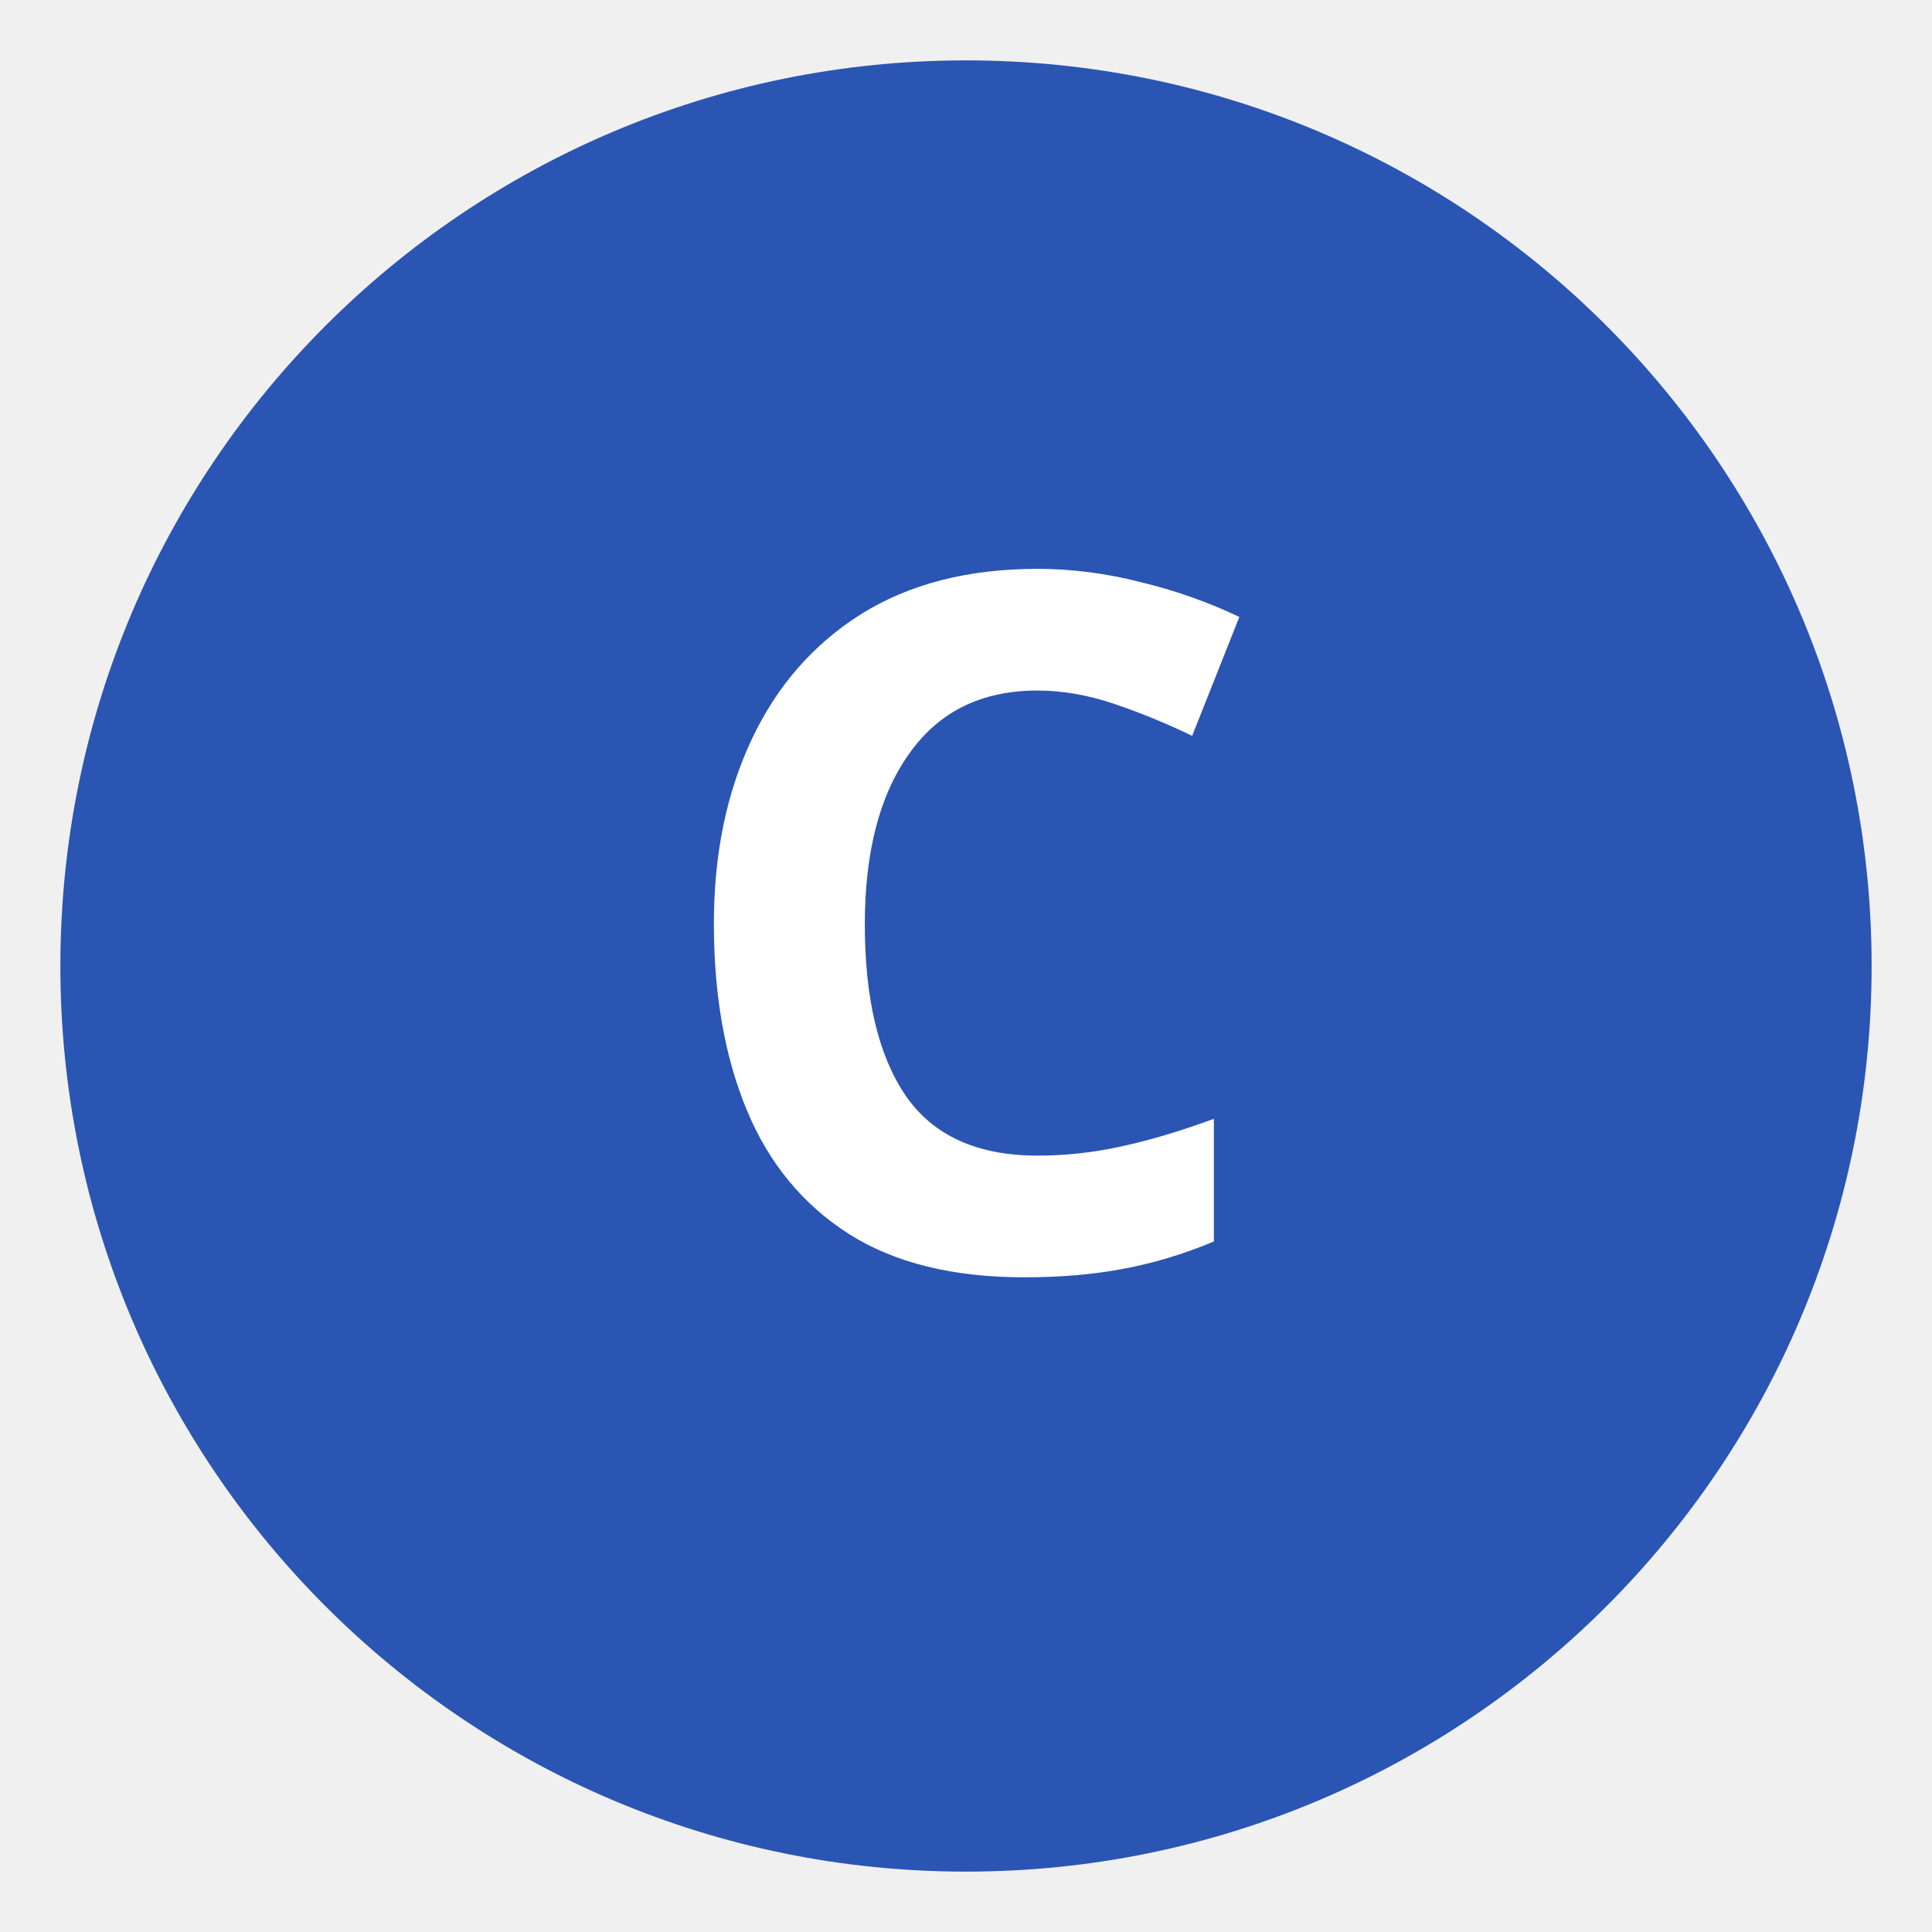
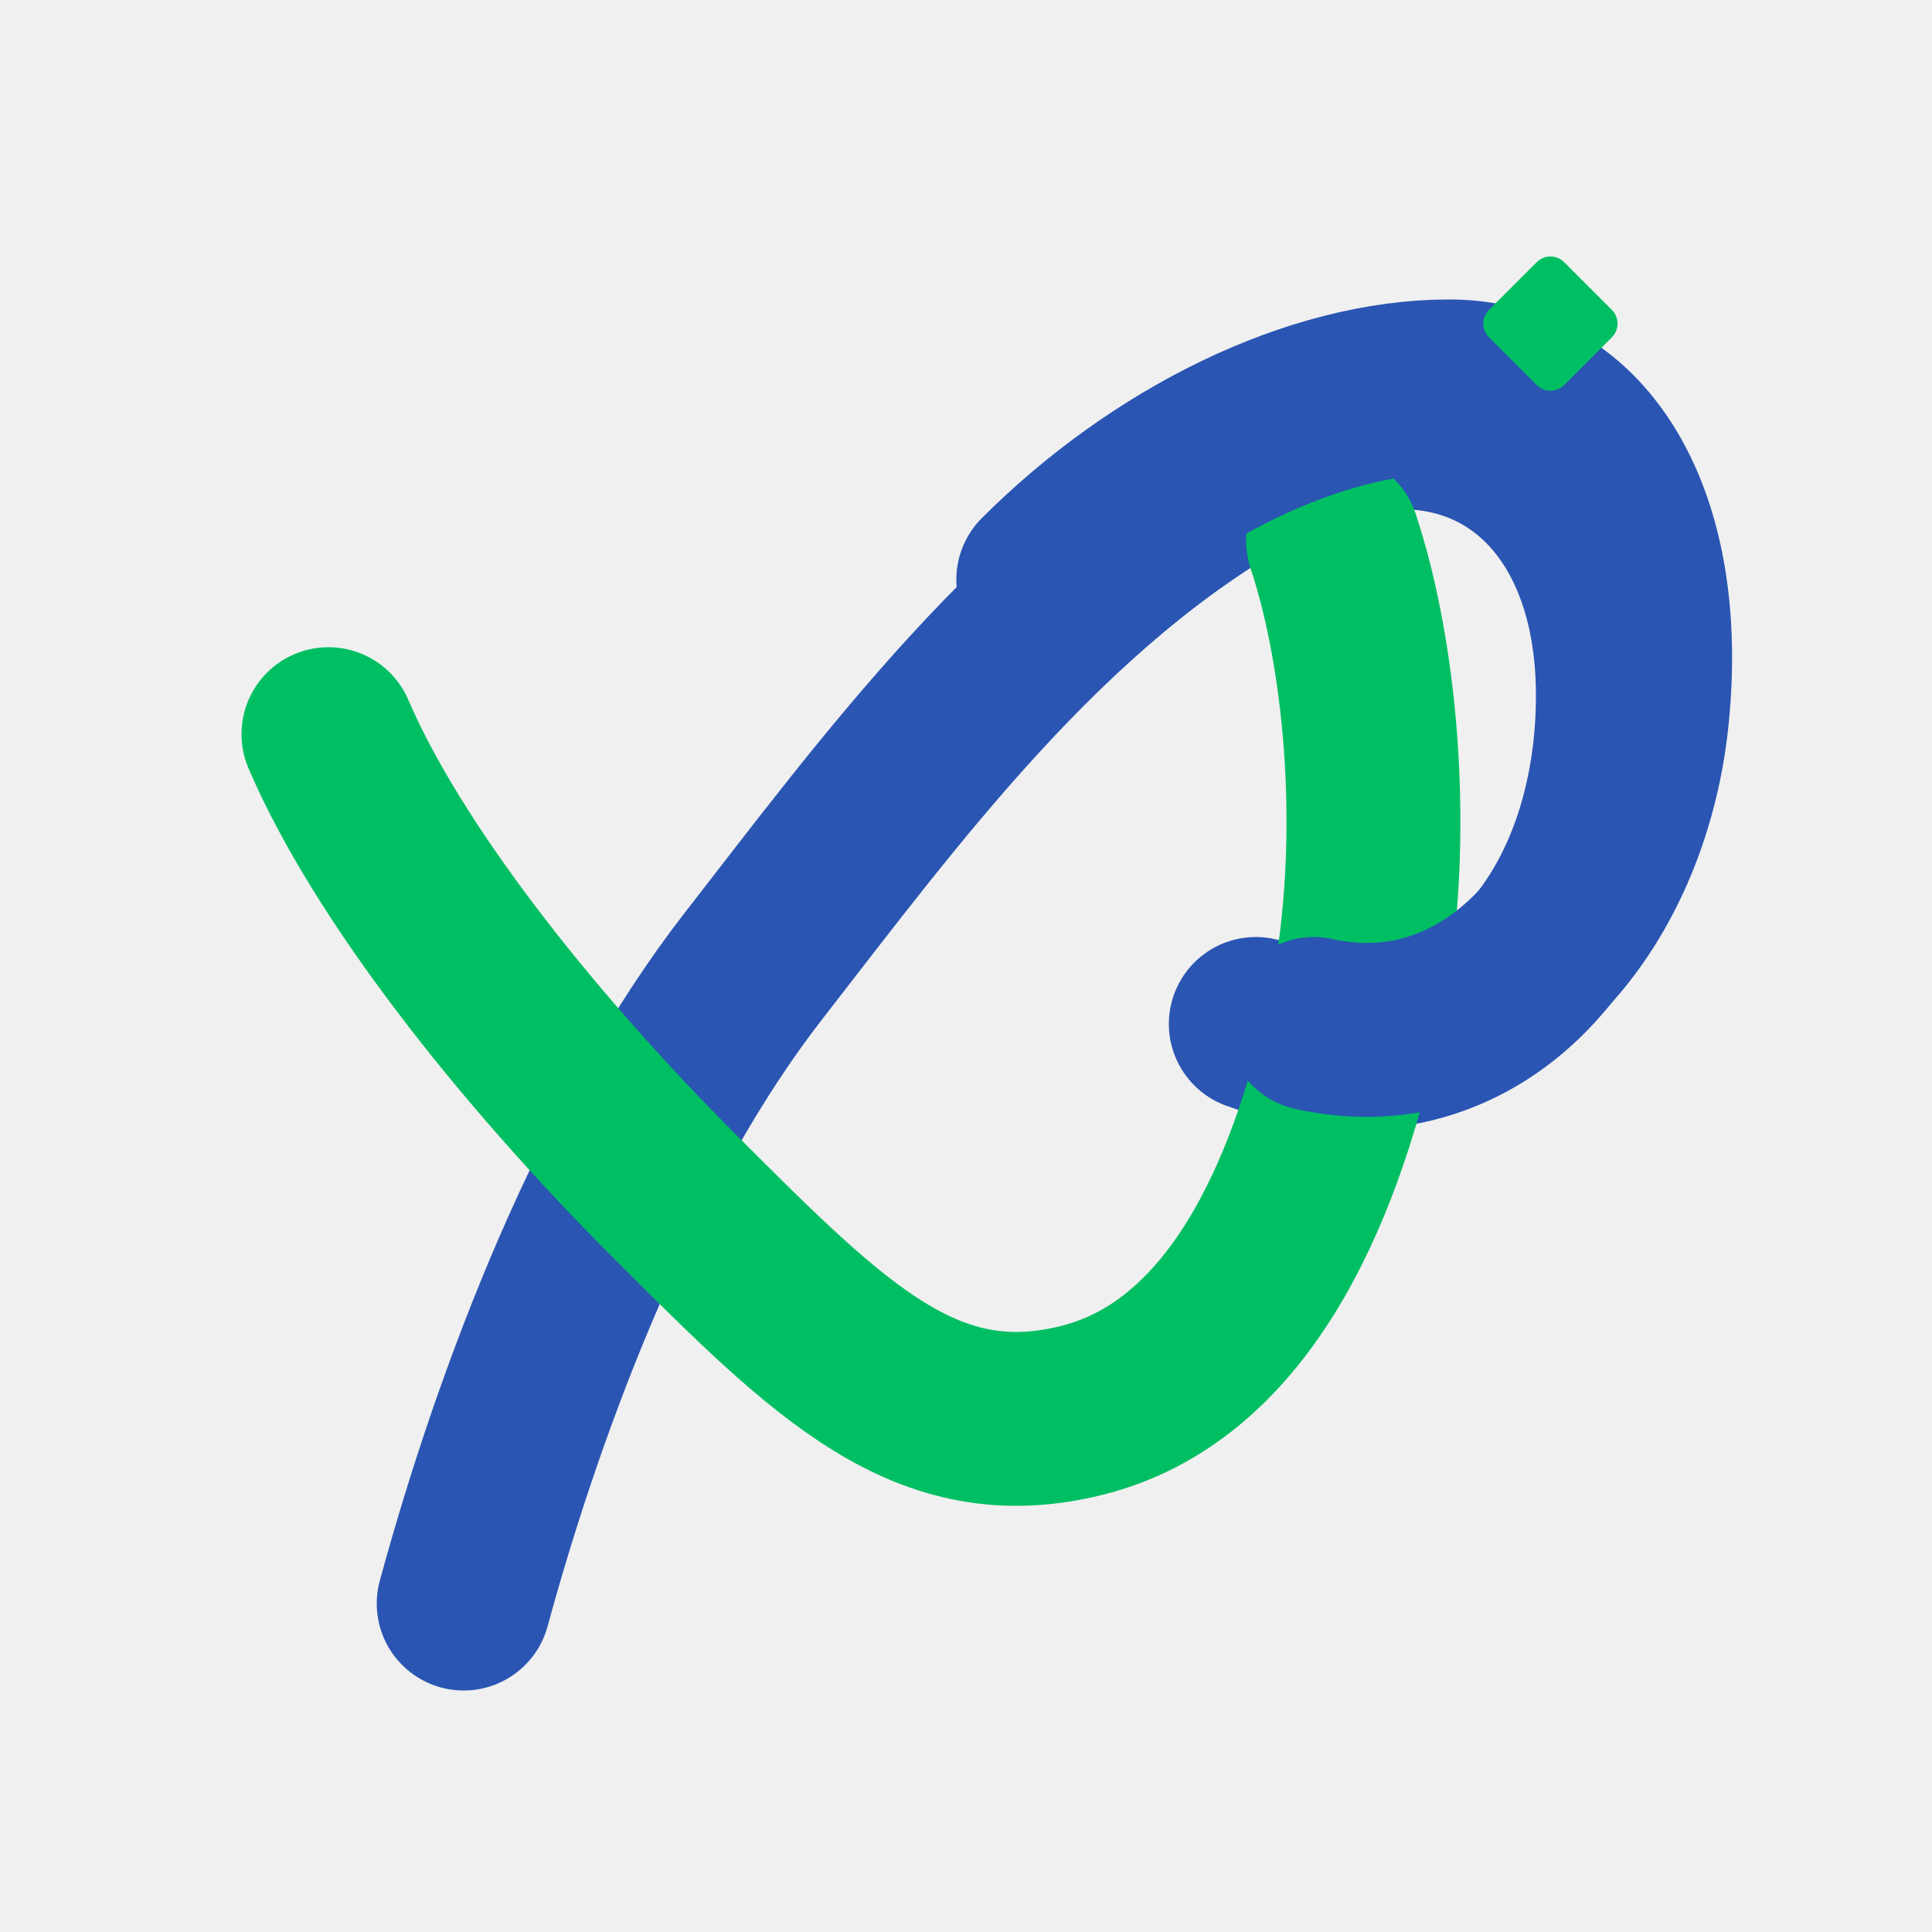
- <svg xmlns="http://www.w3.org/2000/svg" viewBox="0 0 32 32">
-   <circle cx="16" cy="16" r="15" fill="#2A55B3" />
-   <text x="16" y="21" text-anchor="middle" fill="white" font-family="sans-serif" font-weight="700" font-size="16">C</text>
+ <svg xmlns="http://www.w3.org/2000/svg" viewBox="0 0 200 200">
+   <path d="M 48 166 C 54 144, 64 118, 78 100            C 92 82, 108 60, 130 48            C 150 37, 168 48, 168 72            C 168 96, 152 114, 130 106" stroke="#2A55B3" stroke-width="18" fill="none" stroke-linecap="round" />
+   <path d="M 34 76 C 40 90, 54 108, 70 124            C 86 140, 96 150, 112 146            C 128 142, 136 124, 140 106            C 144 88, 142 68, 138 56" stroke="#00BF63" stroke-width="18" fill="none" stroke-linecap="round" />
+   <path d="M 108 60 C 120 48, 136 40, 150 40            C 164 40, 172 54, 170 74            C 168 94, 154 110, 136 106" stroke="#2A55B3" stroke-width="18" fill="none" stroke-linecap="round" />
+   <rect x="155" y="28" width="11" height="11" rx="2" transform="rotate(45 160.5 33.5)" fill="#00BF63" />
</svg>
